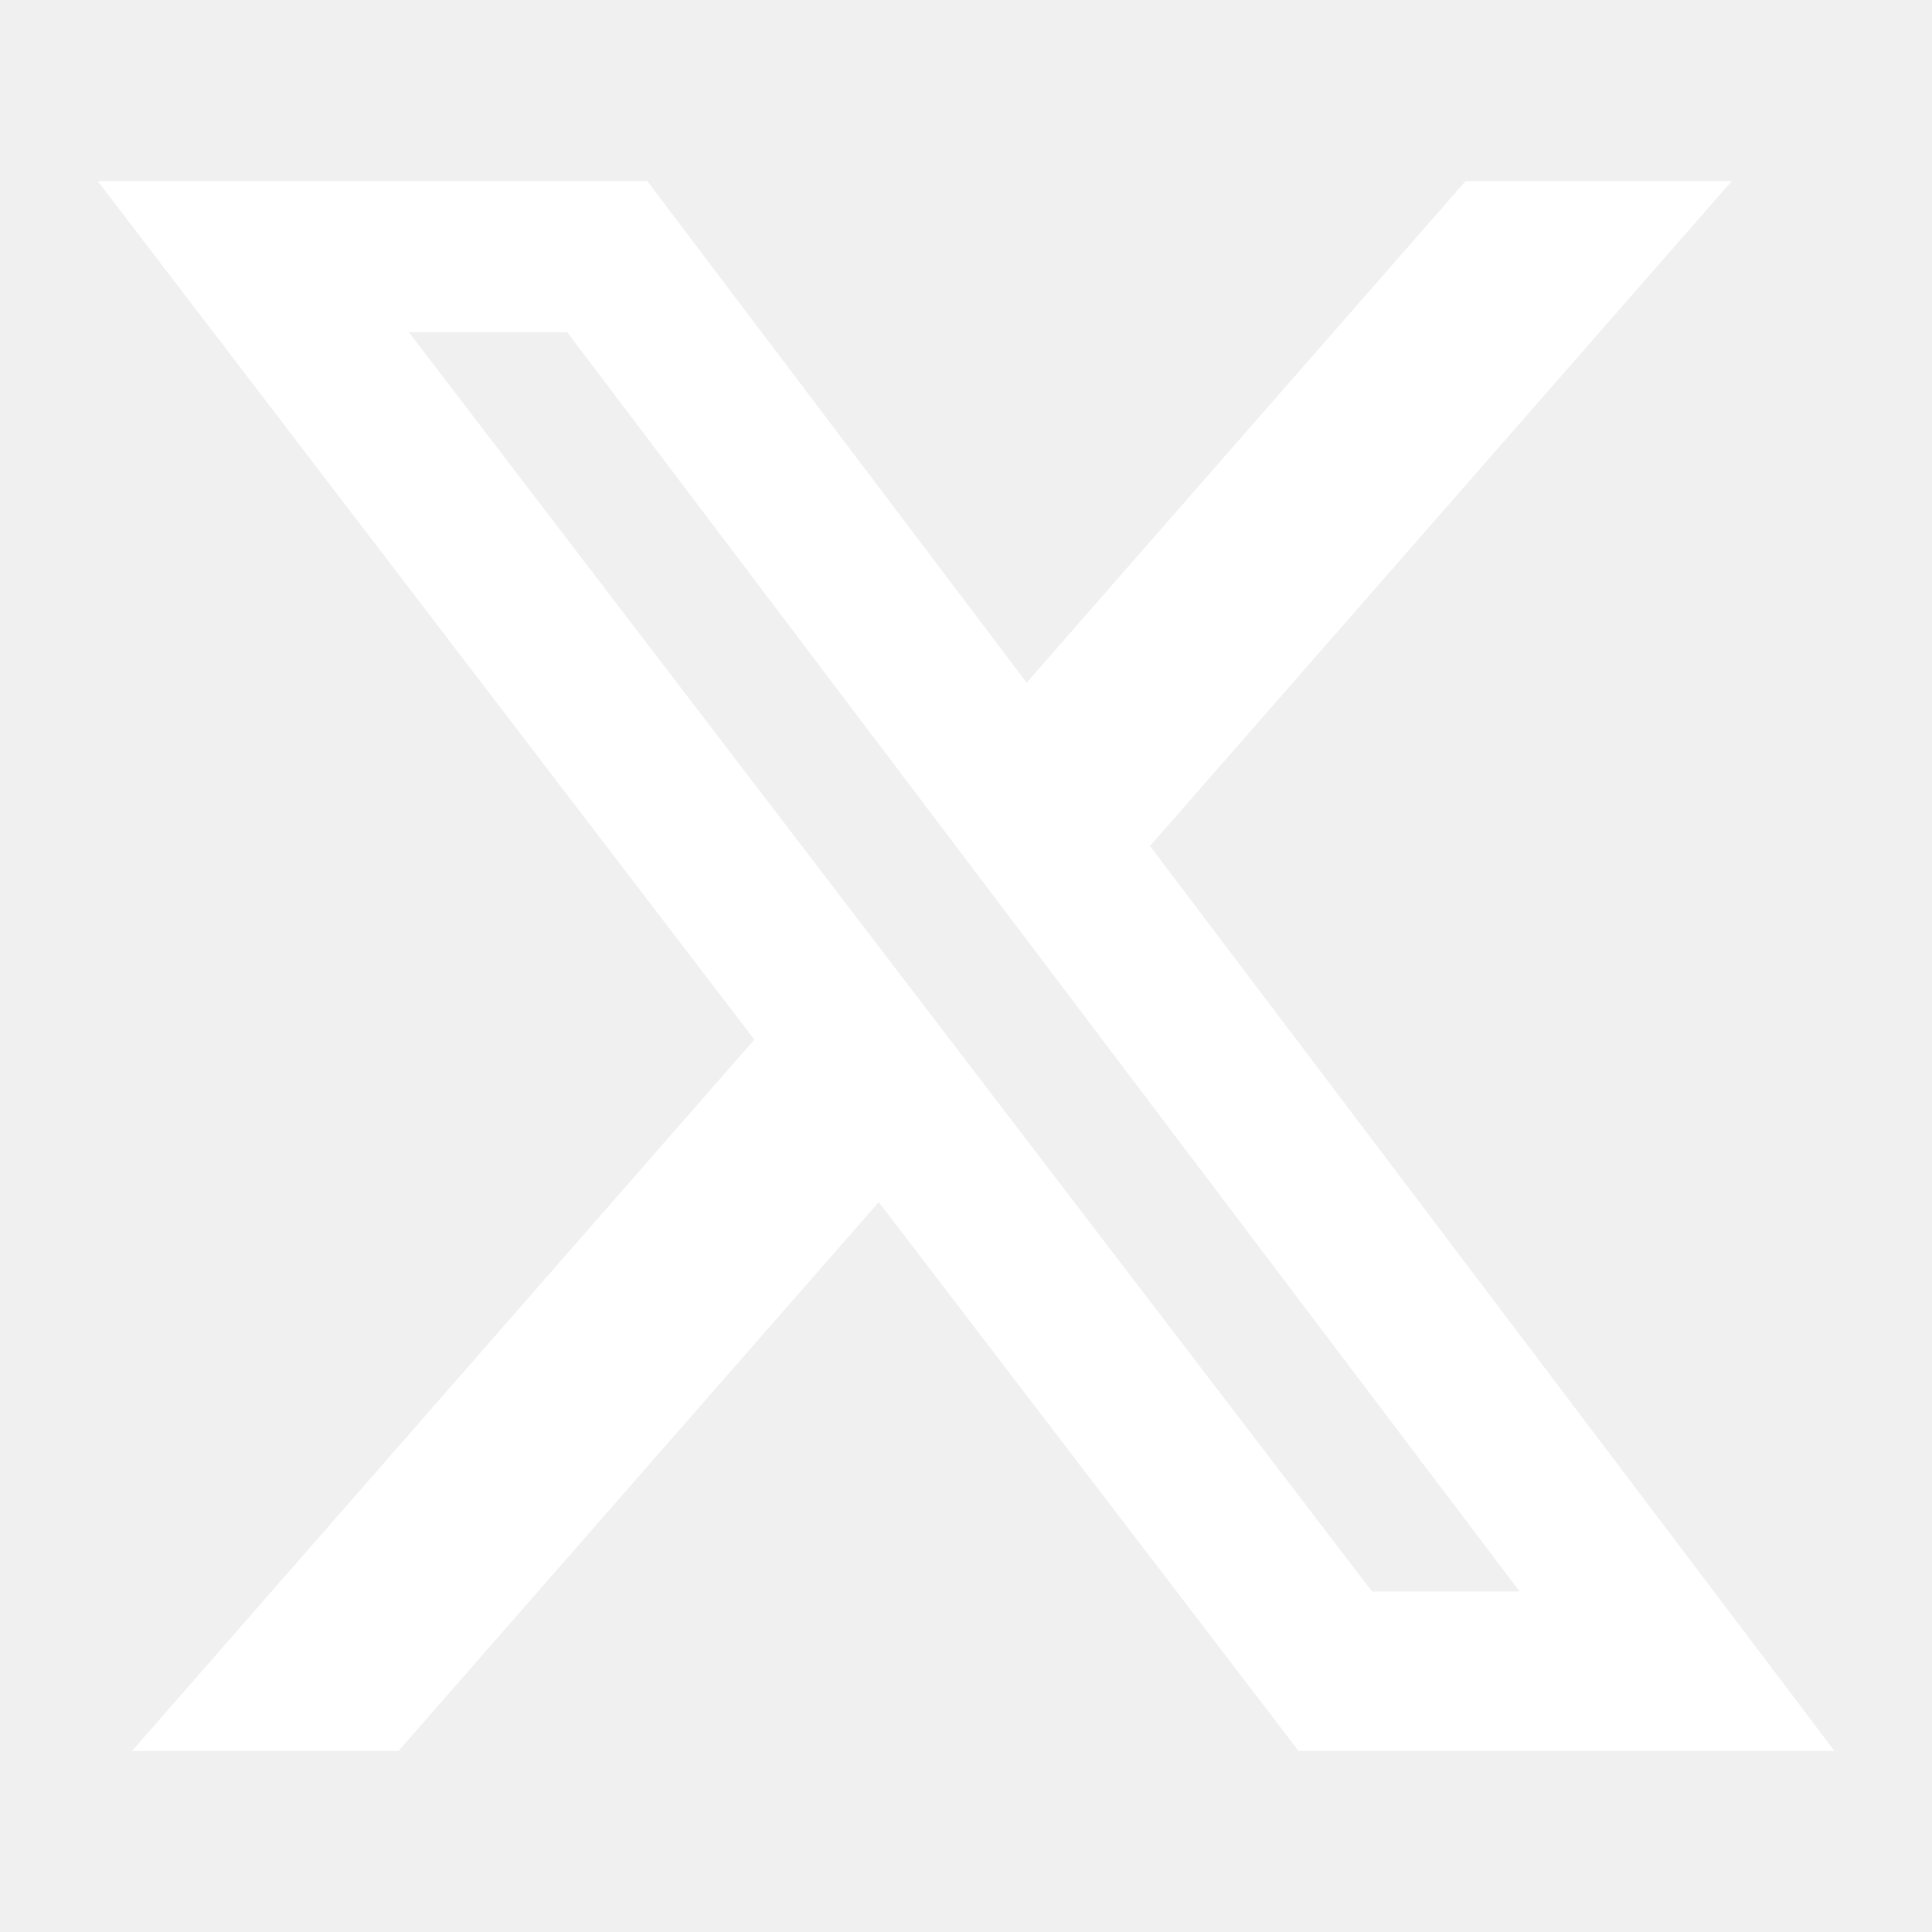
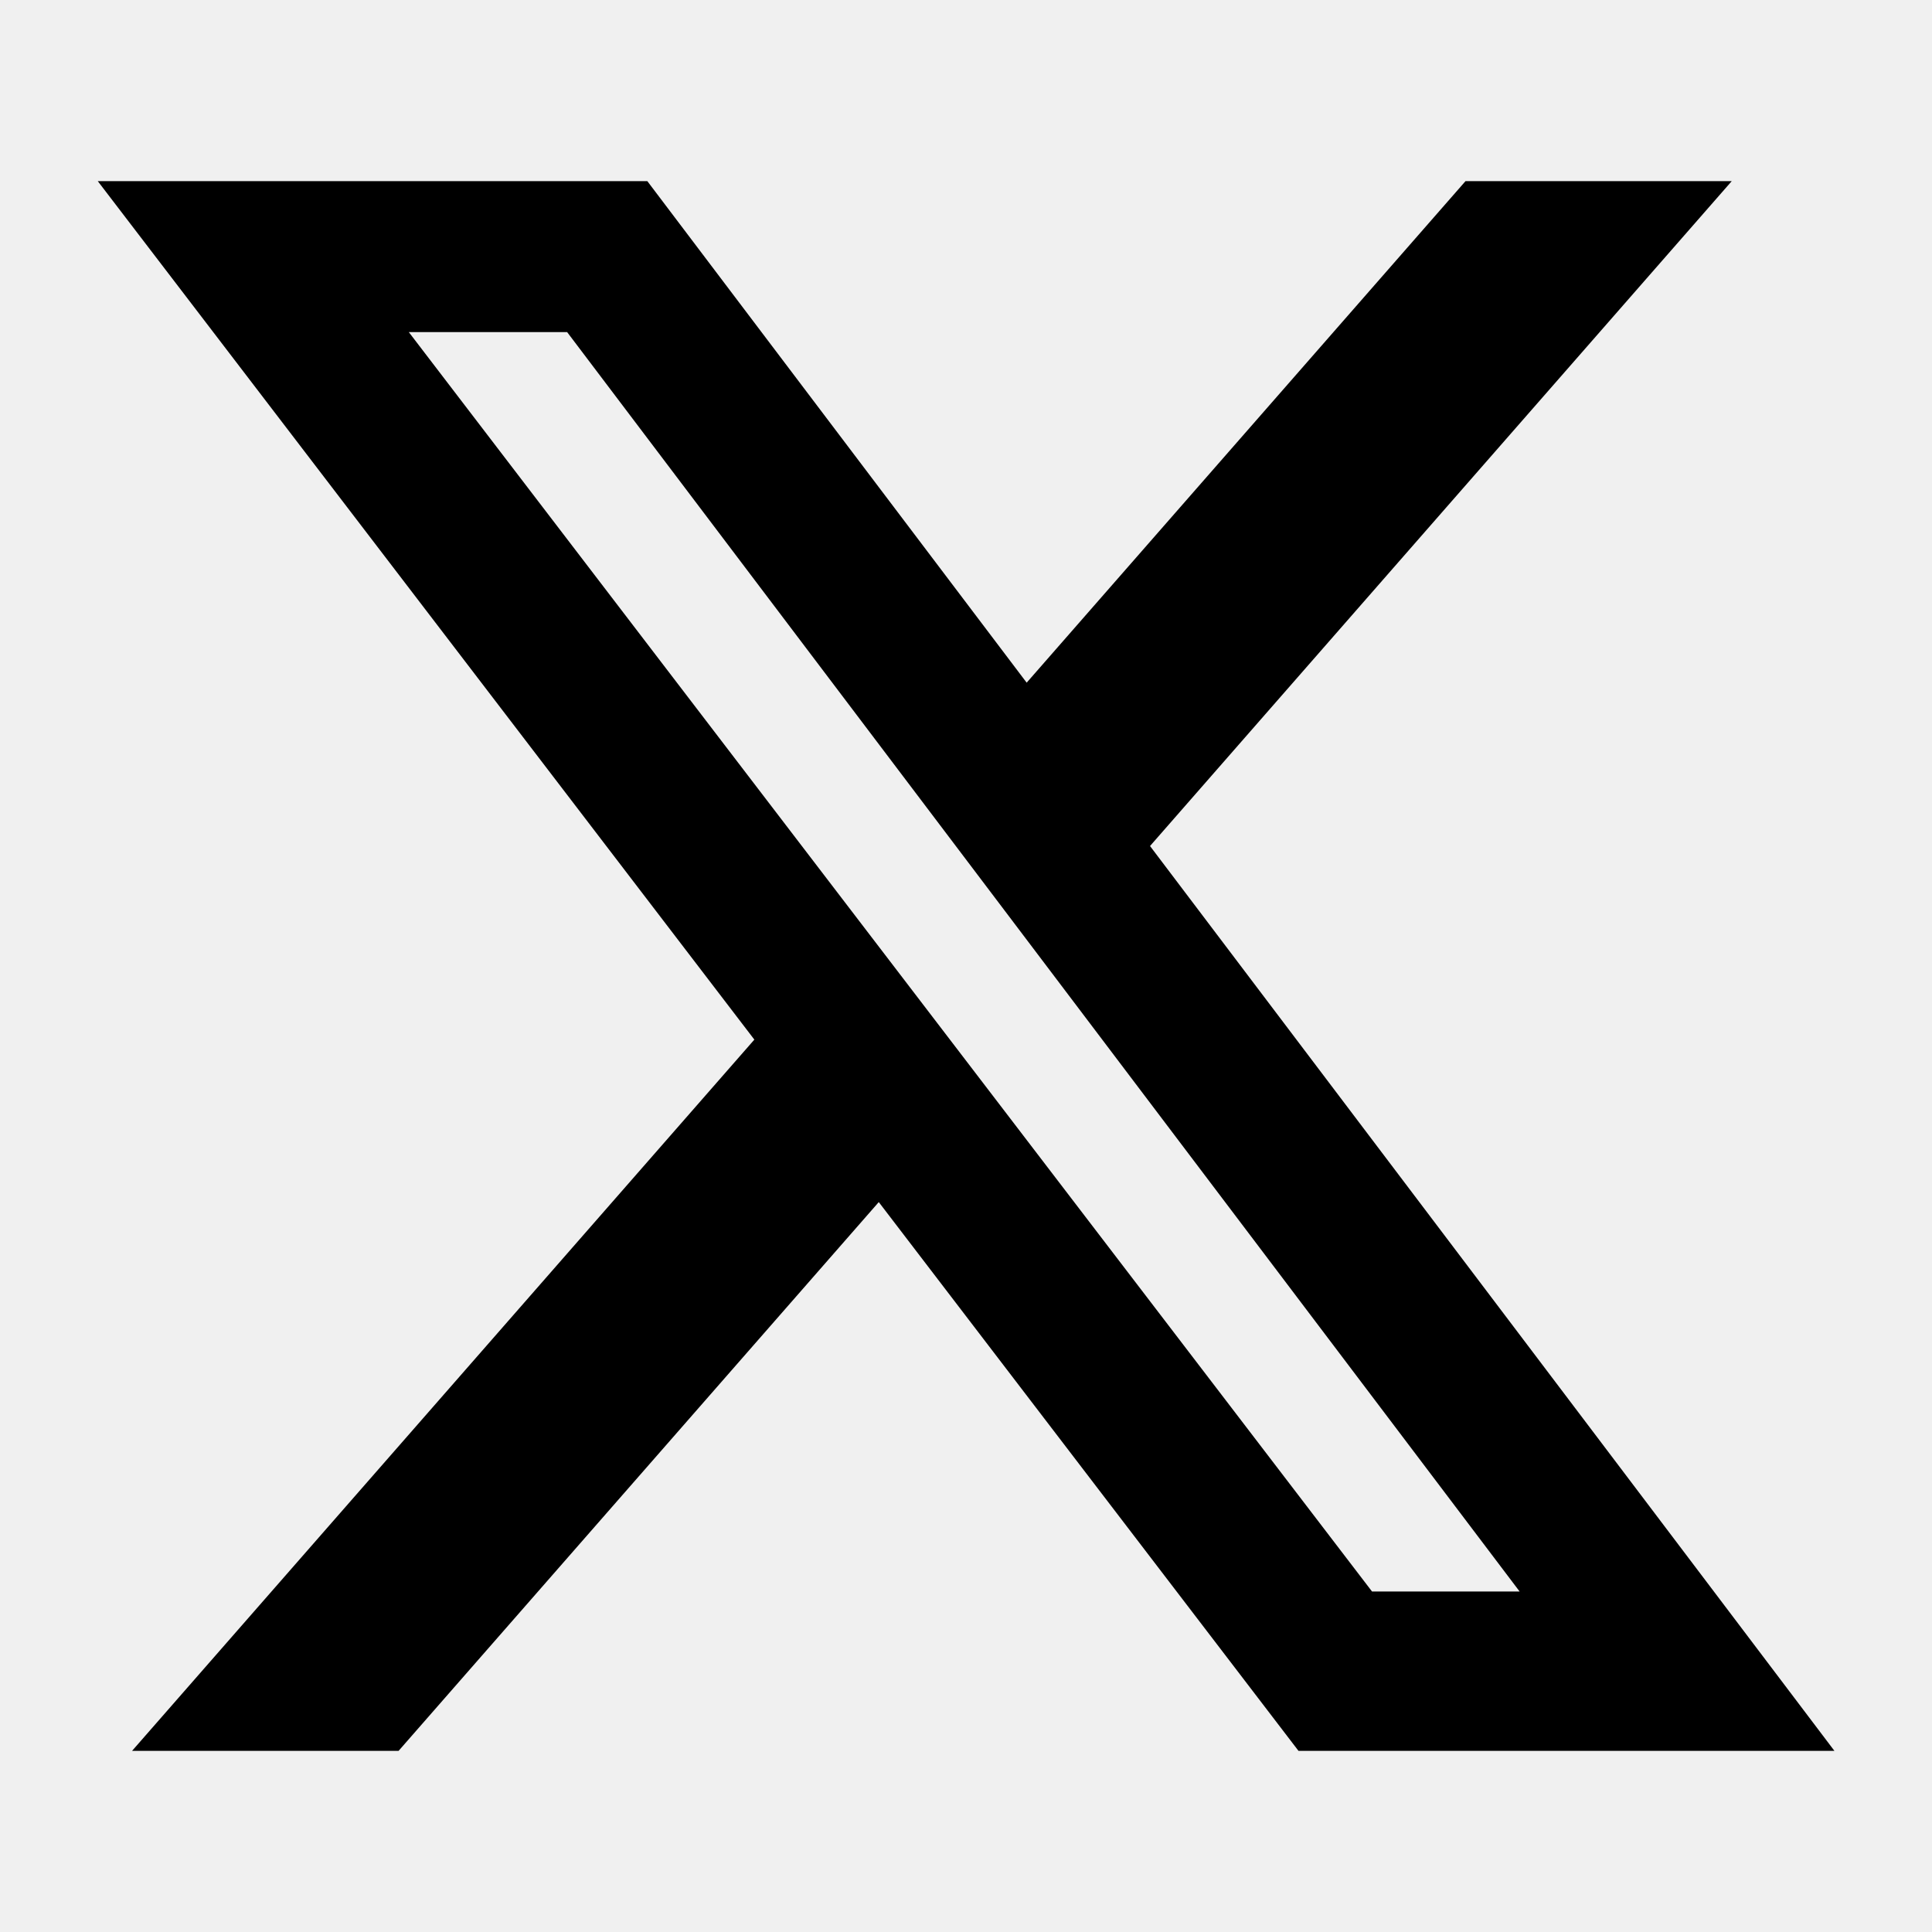
<svg xmlns="http://www.w3.org/2000/svg" width="20" height="20" viewBox="0 0 20 20" fill="none">
-   <path d="M15.171 1.875H17.927L11.905 8.758L18.99 18.125H13.442L9.097 12.444L4.126 18.125H1.367L7.809 10.762L1.012 1.875H6.701L10.628 7.067L15.171 1.875ZM14.203 16.475H15.731L5.871 3.438H4.232L14.203 16.475Z" fill="#ffffff" />
+   <path d="M15.171 1.875H17.927L11.905 8.758L18.99 18.125H13.442L9.097 12.444L4.126 18.125H1.367L7.809 10.762L1.012 1.875H6.701L10.628 7.067L15.171 1.875ZM14.203 16.475H15.731L5.871 3.438H4.232L14.203 16.475Z" fill="black" />
</svg>
